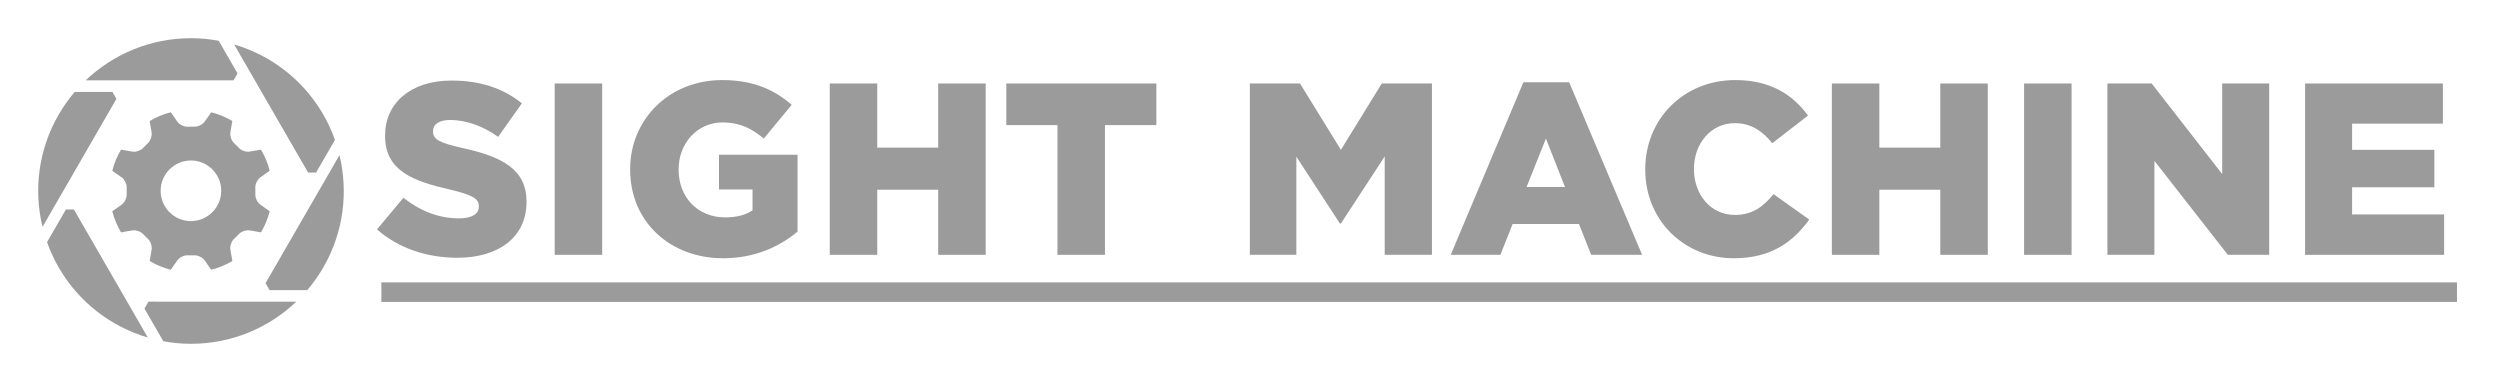
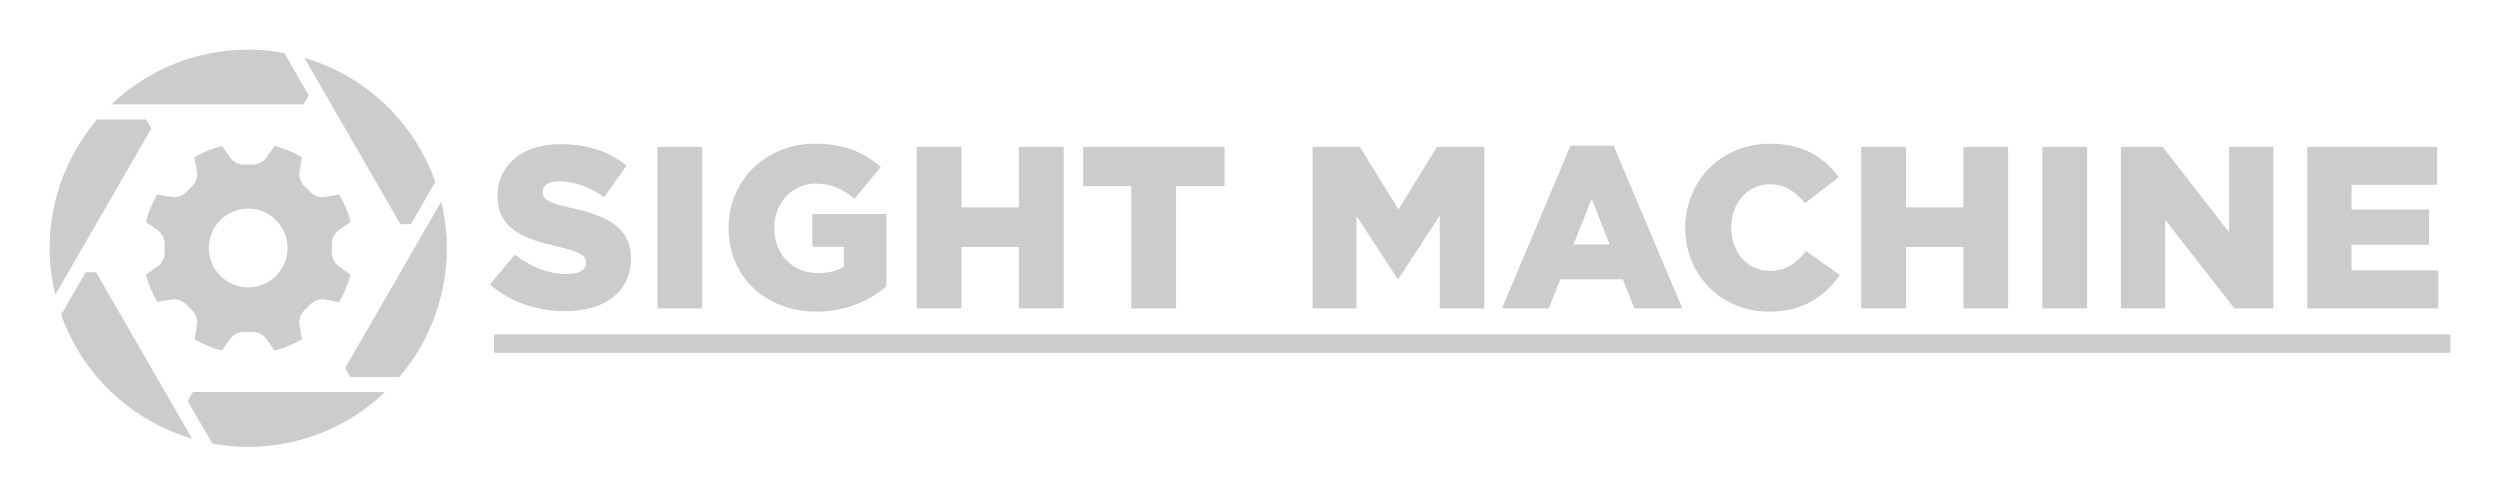
- <svg xmlns="http://www.w3.org/2000/svg" version="1.1" id="Layer_1" x="0px" y="0px" width="589" height="90" viewBox="0 0 589 90" enable-background="new 0 0 453.177 90" xml:space="preserve">
-   <defs id="defs55" />
-   <g id="g3" style="fill:#9b9b9b;fill-opacity:1">
-     <g id="g5" style="fill:#9b9b9b;fill-opacity:1" transform="matrix(1.379012,0,0,1.379012,-33.66313,-17.05418)">
-       <rect x="89.567" y="60.609" width="354.61" height="3.343" id="rect7" style="fill:#9b9b9b;fill-opacity:1" />
-       <g id="g9" style="fill:#9b9b9b;fill-opacity:1">
-         <path d="m 88.818,51.554 4.516,-5.394 c 2.928,2.3 6.105,3.513 9.492,3.513 2.217,0 3.388,-0.753 3.388,-2.007 v -0.084 c 0,-1.255 -0.961,-1.882 -4.976,-2.844 C 95.008,43.316 90.197,41.56 90.197,35.58 v -0.084 c 0,-5.436 4.307,-9.367 11.333,-9.367 4.977,0 8.866,1.338 12.043,3.89 l -4.057,5.729 c -2.676,-1.923 -5.603,-2.885 -8.195,-2.885 -1.966,0 -2.928,0.794 -2.928,1.882 v 0.084 c 0,1.338 1.004,1.924 5.103,2.843 6.691,1.465 10.872,3.638 10.872,9.117 v 0.084 c 0,5.979 -4.725,9.533 -11.834,9.533 -5.186,-10e-4 -10.078,-1.632 -13.716,-4.852 z" id="path11" style="fill:#9b9b9b;fill-opacity:1" />
-         <path d="m 119.178,26.632 h 8.113 v 29.271 h -8.113 V 26.632 z" id="path13" style="fill:#9b9b9b;fill-opacity:1" />
-         <path d="m 132.07,41.352 v -0.084 c 0,-8.53 6.691,-15.222 15.724,-15.222 5.143,0 8.781,1.547 11.876,4.224 l -4.768,5.771 c -2.091,-1.756 -4.14,-2.76 -7.067,-2.76 -4.223,0 -7.485,3.513 -7.485,7.987 v 0.084 c 0,4.768 3.303,8.154 7.945,8.154 2.007,0 3.513,-0.418 4.684,-1.214 V 44.738 H 147.25 V 38.8 h 13.423 v 13.131 c -3.094,2.594 -7.36,4.559 -12.712,4.559 -9.116,-0.001 -15.891,-6.274 -15.891,-15.138 z" id="path15" style="fill:#9b9b9b;fill-opacity:1" />
-         <path d="m 166.173,26.632 h 8.113 v 10.955 h 10.413 V 26.632 h 8.113 v 29.271 h -8.113 V 44.78 h -10.413 v 11.123 h -8.113 V 26.632 z" id="path17" style="fill:#9b9b9b;fill-opacity:1" />
-         <path d="m 205.078,33.74 h -8.741 v -7.108 h 25.635 v 7.108 h -8.782 v 22.163 h -8.113 V 33.74 z" id="path19" style="fill:#9b9b9b;fill-opacity:1" />
-         <path d="m 237.942,26.632 h 8.573 l 6.983,11.332 6.984,-11.332 h 8.573 v 29.271 h -8.071 v -16.81 l -7.485,11.458 h -0.167 l -7.443,-11.415 v 16.768 h -7.945 V 26.632 z" id="path21" style="fill:#9b9b9b;fill-opacity:1" />
-         <path d="m 284.679,26.423 h 7.82 l 12.461,29.48 h -8.698 l -2.091,-5.269 h -11.332 l -2.091,5.269 h -8.489 l 12.42,-29.48 z m 7.108,17.897 -3.262,-8.28 -3.303,8.28 h 6.565 z" id="path23" style="fill:#9b9b9b;fill-opacity:1" />
-         <path d="m 305.497,41.352 v -0.084 c 0,-8.53 6.523,-15.222 15.389,-15.222 5.98,0 9.827,2.509 12.42,6.063 l -6.105,4.725 c -1.672,-2.049 -3.596,-3.428 -6.398,-3.428 -4.098,0 -6.983,3.512 -6.983,7.777 v 0.084 c 0,4.391 2.885,7.82 6.983,7.82 3.053,0 4.851,-1.422 6.607,-3.555 l 6.105,4.349 c -2.76,3.806 -6.482,6.607 -12.921,6.607 -8.365,10e-4 -15.097,-6.397 -15.097,-15.136 z" id="path25" style="fill:#9b9b9b;fill-opacity:1" />
-         <path d="m 337.379,26.632 h 8.113 v 10.955 h 10.413 V 26.632 h 8.112 v 29.271 h -8.112 V 44.78 h -10.413 v 11.123 h -8.113 V 26.632 z" id="path27" style="fill:#9b9b9b;fill-opacity:1" />
-         <path d="m 370.219,26.632 h 8.113 v 29.271 h -8.113 V 26.632 z" id="path29" style="fill:#9b9b9b;fill-opacity:1" />
-         <path d="m 384.454,26.632 h 7.568 l 12.044,15.473 V 26.632 h 8.029 v 29.271 h -7.067 L 392.483,39.845 v 16.058 h -8.029 V 26.632 z" id="path31" style="fill:#9b9b9b;fill-opacity:1" />
-         <path d="m 418.23,26.632 h 23.543 V 33.49 H 426.26 v 4.474 h 14.051 v 6.397 H 426.26 v 4.643 h 15.724 v 6.899 H 418.23 V 26.632 z" id="path33" style="fill:#9b9b9b;fill-opacity:1" />
+ <svg xmlns="http://www.w3.org/2000/svg" version="1.1" id="Layer_1" x="0px" y="0px" width="453.177px" height="90px" viewBox="0 0 453.177 90" enable-background="new 0 0 453.177 90" xml:space="preserve">
+   <g>
+     <g>
+       <rect x="89.567" y="60.608" fill="#CCCCCC" width="354.61" height="3.343" />
+       <g>
+         <path fill="#CCCCCC" d="M88.818,51.553l4.516-5.394c2.928,2.3,6.105,3.513,9.492,3.513c2.217,0,3.388-0.753,3.388-2.007v-0.084     c0-1.255-0.961-1.882-4.976-2.844c-6.23-1.422-11.041-3.178-11.041-9.158v-0.084c0-5.436,4.307-9.367,11.333-9.367     c4.977,0,8.866,1.338,12.043,3.89l-4.057,5.729c-2.676-1.923-5.603-2.885-8.195-2.885c-1.966,0-2.928,0.794-2.928,1.882v0.084     c0,1.338,1.004,1.924,5.103,2.843c6.691,1.465,10.872,3.638,10.872,9.117v0.084c0,5.979-4.725,9.533-11.834,9.533     C97.348,56.404,92.456,54.773,88.818,51.553z" />
+         <path fill="#CCCCCC" d="M119.178,26.631h8.113v29.272h-8.113V26.631z" />
+         <path fill="#CCCCCC" d="M132.07,41.351v-0.084c0-8.53,6.691-15.222,15.724-15.222c5.143,0,8.781,1.547,11.876,4.224l-4.768,5.771     c-2.091-1.756-4.14-2.76-7.067-2.76c-4.223,0-7.485,3.513-7.485,7.987v0.084c0,4.768,3.303,8.154,7.945,8.154     c2.007,0,3.513-0.418,4.684-1.214v-3.554h-5.729v-5.938h13.423V51.93c-3.094,2.594-7.36,4.559-12.712,4.559     C138.845,56.488,132.07,50.215,132.07,41.351z" />
+         <path fill="#CCCCCC" d="M166.173,26.631h8.113v10.955h10.413V26.631h8.113v29.272h-8.113V44.779h-10.413v11.123h-8.113V26.631z" />
+         <path fill="#CCCCCC" d="M205.078,33.739h-8.741v-7.108h25.635v7.108h-8.782v22.163h-8.113V33.739z" />
+         <path fill="#CCCCCC" d="M237.942,26.631h8.573l6.983,11.332l6.984-11.332h8.573v29.272h-8.071V39.092l-7.485,11.458h-0.168     l-7.443-11.415v16.768h-7.945V26.631z" />
+         <path fill="#CCCCCC" d="M284.679,26.422h7.82l12.461,29.481h-8.698l-2.091-5.269h-11.332l-2.091,5.269h-8.489L284.679,26.422z      M291.787,44.319l-3.262-8.28l-3.303,8.28H291.787z" />
+         <path fill="#CCCCCC" d="M305.497,41.351v-0.084c0-8.53,6.523-15.222,15.389-15.222c5.98,0,9.827,2.509,12.42,6.063l-6.105,4.725     c-1.672-2.049-3.596-3.428-6.398-3.428c-4.098,0-6.983,3.512-6.983,7.777v0.084c0,4.391,2.885,7.82,6.983,7.82     c3.053,0,4.851-1.422,6.607-3.555l6.105,4.349c-2.76,3.806-6.482,6.607-12.921,6.607     C312.228,56.488,305.497,50.09,305.497,41.351z" />
+         <path fill="#CCCCCC" d="M337.379,26.631h8.113v10.955h10.413V26.631h8.112v29.272h-8.112V44.779h-10.413v11.123h-8.113V26.631z" />
+         <path fill="#CCCCCC" d="M370.219,26.631h8.113v29.272h-8.113V26.631z" />
+         <path fill="#CCCCCC" d="M384.454,26.631h7.568l12.044,15.473V26.631h8.029v29.272h-7.067l-12.545-16.058v16.058h-8.029V26.631z" />
+         <path fill="#CCCCCC" d="M418.23,26.631h23.543v6.858H426.26v4.474h14.051v6.398H426.26v4.643h15.724v6.899H418.23V26.631z" />
      </g>
    </g>
-     <g id="g35" style="fill:#9b9b9b;fill-opacity:1" transform="translate(0,-5.0159297e-4)">
-       <path d="M 20.184,18.929 H 55.017 L 55.964,17.296 51.52,9.601 c -2.116,-0.39 -4.294,-0.6 -6.522,-0.6 -9.623,0 -18.354,3.78 -24.814,9.928 z" id="path37" style="fill:#9b9b9b;fill-opacity:1" />
-       <path d="m 69.81,71.068 -34.834,-0.003 -0.942,1.64 4.441,7.69 c 2.116,0.39 4.293,0.605 6.522,0.605 9.619,0.001 18.355,-3.781 24.813,-9.932 z" id="path39" style="fill:#9b9b9b;fill-opacity:1" />
-       <path d="m 55.169,10.479 17.415,30.166 h 1.89 l 4.443,-7.693 C 78.193,30.925 77.29,28.932 76.174,27.004 71.364,18.669 63.722,12.995 55.169,10.479 z" id="path41" style="fill:#9b9b9b;fill-opacity:1" />
-       <path d="M 34.829,79.523 17.412,49.356 h -1.888 l -4.443,7.693 c 0.724,2.026 1.627,4.02 2.74,5.949 4.81,8.333 12.453,14.004 21.008,16.525 z" id="path43" style="fill:#9b9b9b;fill-opacity:1" />
-       <path d="m 79.981,36.548 -17.418,30.168 0.945,1.633 h 8.886 c 1.392,-1.635 2.667,-3.418 3.781,-5.345 4.809,-8.335 5.901,-17.789 3.806,-26.456 z" id="path45" style="fill:#9b9b9b;fill-opacity:1" />
-       <path d="M 10.016,53.454 27.433,23.291 26.488,21.653 h -8.885 c -1.394,1.638 -2.667,3.419 -3.782,5.35 -4.81,8.329 -5.901,17.785 -3.805,26.451 z" id="path47" style="fill:#9b9b9b;fill-opacity:1" />
-       <path d="m 62.523,49.053 -1.187,-0.838 c -0.652,-0.458 -1.175,-1.479 -1.175,-2.269 l -0.002,-1.895 c 0,-0.791 0.525,-1.807 1.177,-2.269 l 1.187,-0.831 1.019,-0.724 c -0.447,-1.771 -1.141,-3.44 -2.063,-4.973 l -1.239,0.216 -1.419,0.246 c -0.782,0.14 -1.878,-0.208 -2.438,-0.765 l -1.338,-1.34 c -0.559,-0.562 -0.9,-1.66 -0.765,-2.429 l 0.246,-1.428 0.213,-1.243 c -1.531,-0.912 -3.204,-1.609 -4.976,-2.063 l -0.715,1.034 -0.844,1.186 c -0.448,0.647 -1.472,1.169 -2.264,1.172 l -1.888,0.002 C 43.258,29.837 42.235,29.316 41.788,28.668 L 40.96,27.482 40.231,26.448 c -1.773,0.456 -3.438,1.151 -4.978,2.068 l 0.218,1.238 0.246,1.428 c 0.135,0.782 -0.212,1.873 -0.763,2.429 l -1.337,1.346 c -0.572,0.551 -1.665,0.904 -2.438,0.761 L 29.76,35.47 28.521,35.258 c -0.919,1.536 -1.621,3.201 -2.069,4.971 l 1.027,0.729 1.188,0.834 c 0.644,0.454 1.174,1.476 1.174,2.261 v 1.898 c 0,0.784 -0.528,1.807 -1.178,2.265 l -1.184,0.838 -1.029,0.716 c 0.456,1.772 1.159,3.439 2.069,4.985 l 1.239,-0.23 1.423,-0.238 c 0.772,-0.136 1.868,0.209 2.44,0.76 l 1.336,1.348 c 0.562,0.551 0.9,1.654 0.767,2.434 l -0.248,1.417 -0.219,1.246 c 1.534,0.908 3.207,1.609 4.974,2.062 l 0.724,-1.031 0.833,-1.184 c 0.453,-0.651 1.474,-1.181 2.268,-1.179 l 1.892,-0.002 c 0.79,0.002 1.807,0.529 2.266,1.174 l 0.831,1.19 0.72,1.031 c 1.771,-0.453 3.449,-1.154 4.984,-2.07 l -0.221,-1.238 -0.246,-1.42 c -0.138,-0.78 0.203,-1.88 0.763,-2.443 l 1.347,-1.335 c 0.557,-0.555 1.654,-0.899 2.427,-0.768 l 1.421,0.243 1.243,0.22 c 0.914,-1.532 1.61,-3.208 2.06,-4.968 l -1.02,-0.721 z m -17.542,3.04 c -3.938,-0.002 -7.136,-3.204 -7.136,-7.136 0,-3.938 3.199,-7.147 7.136,-7.147 3.931,0 7.141,3.21 7.141,7.147 0,3.932 -3.207,7.134 -7.141,7.136 z" id="path49" style="fill:#9b9b9b;fill-opacity:1" />
+     <g>
+       <path fill="#CCCCCC" d="M20.184,18.928h34.833l0.947-1.633L51.52,9.6C49.404,9.21,47.226,9,44.998,9    C35.375,9,26.644,12.78,20.184,18.928z" />
+       <path fill="#CCCCCC" d="M69.81,71.067l-34.834-0.003l-0.942,1.64l4.441,7.69C40.59,80.784,42.768,81,44.996,81    C54.616,81,63.352,77.218,69.81,71.067z" />
+       <path fill="#CCCCCC" d="M55.169,10.478l17.415,30.166h1.89l4.443-7.693c-0.724-2.027-1.627-4.019-2.743-5.948    C71.364,18.668,63.722,12.994,55.169,10.478z" />
+       <path fill="#CCCCCC" d="M34.829,79.522L17.412,49.355h-1.888l-4.443,7.693c0.724,2.026,1.627,4.02,2.74,5.949    C18.631,71.33,26.274,77.001,34.829,79.522z" />
+       <path fill="#CCCCCC" d="M79.981,36.547L62.563,66.715l0.945,1.633h8.886c1.392-1.635,2.667-3.418,3.781-5.345    C80.984,54.668,82.076,45.214,79.981,36.547z" />
+       <path fill="#CCCCCC" d="M10.016,53.453L27.432,23.29l-0.945-1.638h-8.885c-1.394,1.638-2.667,3.419-3.782,5.35    C9.011,35.331,7.92,44.787,10.016,53.453z" />
+       <path fill="#CCCCCC" d="M62.523,49.052l-1.187-0.838c-0.652-0.458-1.175-1.479-1.175-2.269l-0.002-1.895    c0-0.791,0.525-1.807,1.177-2.269l1.187-0.831l1.019-0.724c-0.447-1.771-1.141-3.44-2.063-4.973l-1.239,0.214l-1.419,0.246    c-0.782,0.14-1.878-0.208-2.438-0.765l-1.338-1.34c-0.559-0.562-0.9-1.66-0.765-2.429l0.246-1.428l0.213-1.243    c-1.531-0.912-3.204-1.609-4.976-2.063l-0.715,1.034l-0.844,1.185c-0.448,0.648-1.472,1.169-2.264,1.172l-1.888,0.002    c-0.794-0.005-1.817-0.526-2.264-1.174l-0.828-1.185l-0.729-1.034c-1.773,0.456-3.438,1.151-4.977,2.068l0.218,1.238l0.246,1.428    c0.135,0.782-0.212,1.873-0.763,2.429l-1.337,1.346c-0.572,0.551-1.665,0.904-2.437,0.761l-1.421-0.248l-1.239-0.212    c-0.92,1.536-1.621,3.201-2.069,4.971l1.027,0.729l1.188,0.834c0.643,0.454,1.174,1.476,1.174,2.261v1.898    c0,0.784-0.528,1.807-1.178,2.265l-1.184,0.838l-1.029,0.716c0.456,1.772,1.159,3.439,2.069,4.985l1.239-0.23l1.423-0.238    c0.772-0.136,1.868,0.209,2.44,0.76l1.336,1.348c0.562,0.551,0.9,1.654,0.767,2.434l-0.248,1.417l-0.219,1.246    c1.534,0.908,3.207,1.609,4.974,2.062l0.724-1.031l0.833-1.184c0.453-0.651,1.474-1.181,2.268-1.179l1.892-0.002    c0.79,0.002,1.807,0.529,2.266,1.174l0.831,1.19l0.72,1.031c1.771-0.453,3.449-1.154,4.984-2.07l-0.221-1.238l-0.246-1.42    c-0.138-0.78,0.203-1.88,0.763-2.443l1.347-1.335c0.557-0.555,1.654-0.899,2.427-0.768l1.421,0.243l1.243,0.22    c0.914-1.532,1.61-3.208,2.06-4.968L62.523,49.052z M44.981,52.092c-3.938-0.002-7.136-3.204-7.136-7.136    c0-3.938,3.199-7.147,7.136-7.147c3.931,0,7.141,3.21,7.141,7.147C52.122,48.888,48.915,52.09,44.981,52.092z" />
    </g>
  </g>
-   <rect y="0.032" width="453.177" height="89.936" id="rect51" x="0" style="fill:none" />
+   <rect x="0" y="0" fill="none" width="453.177" height="89.936" />
</svg>
